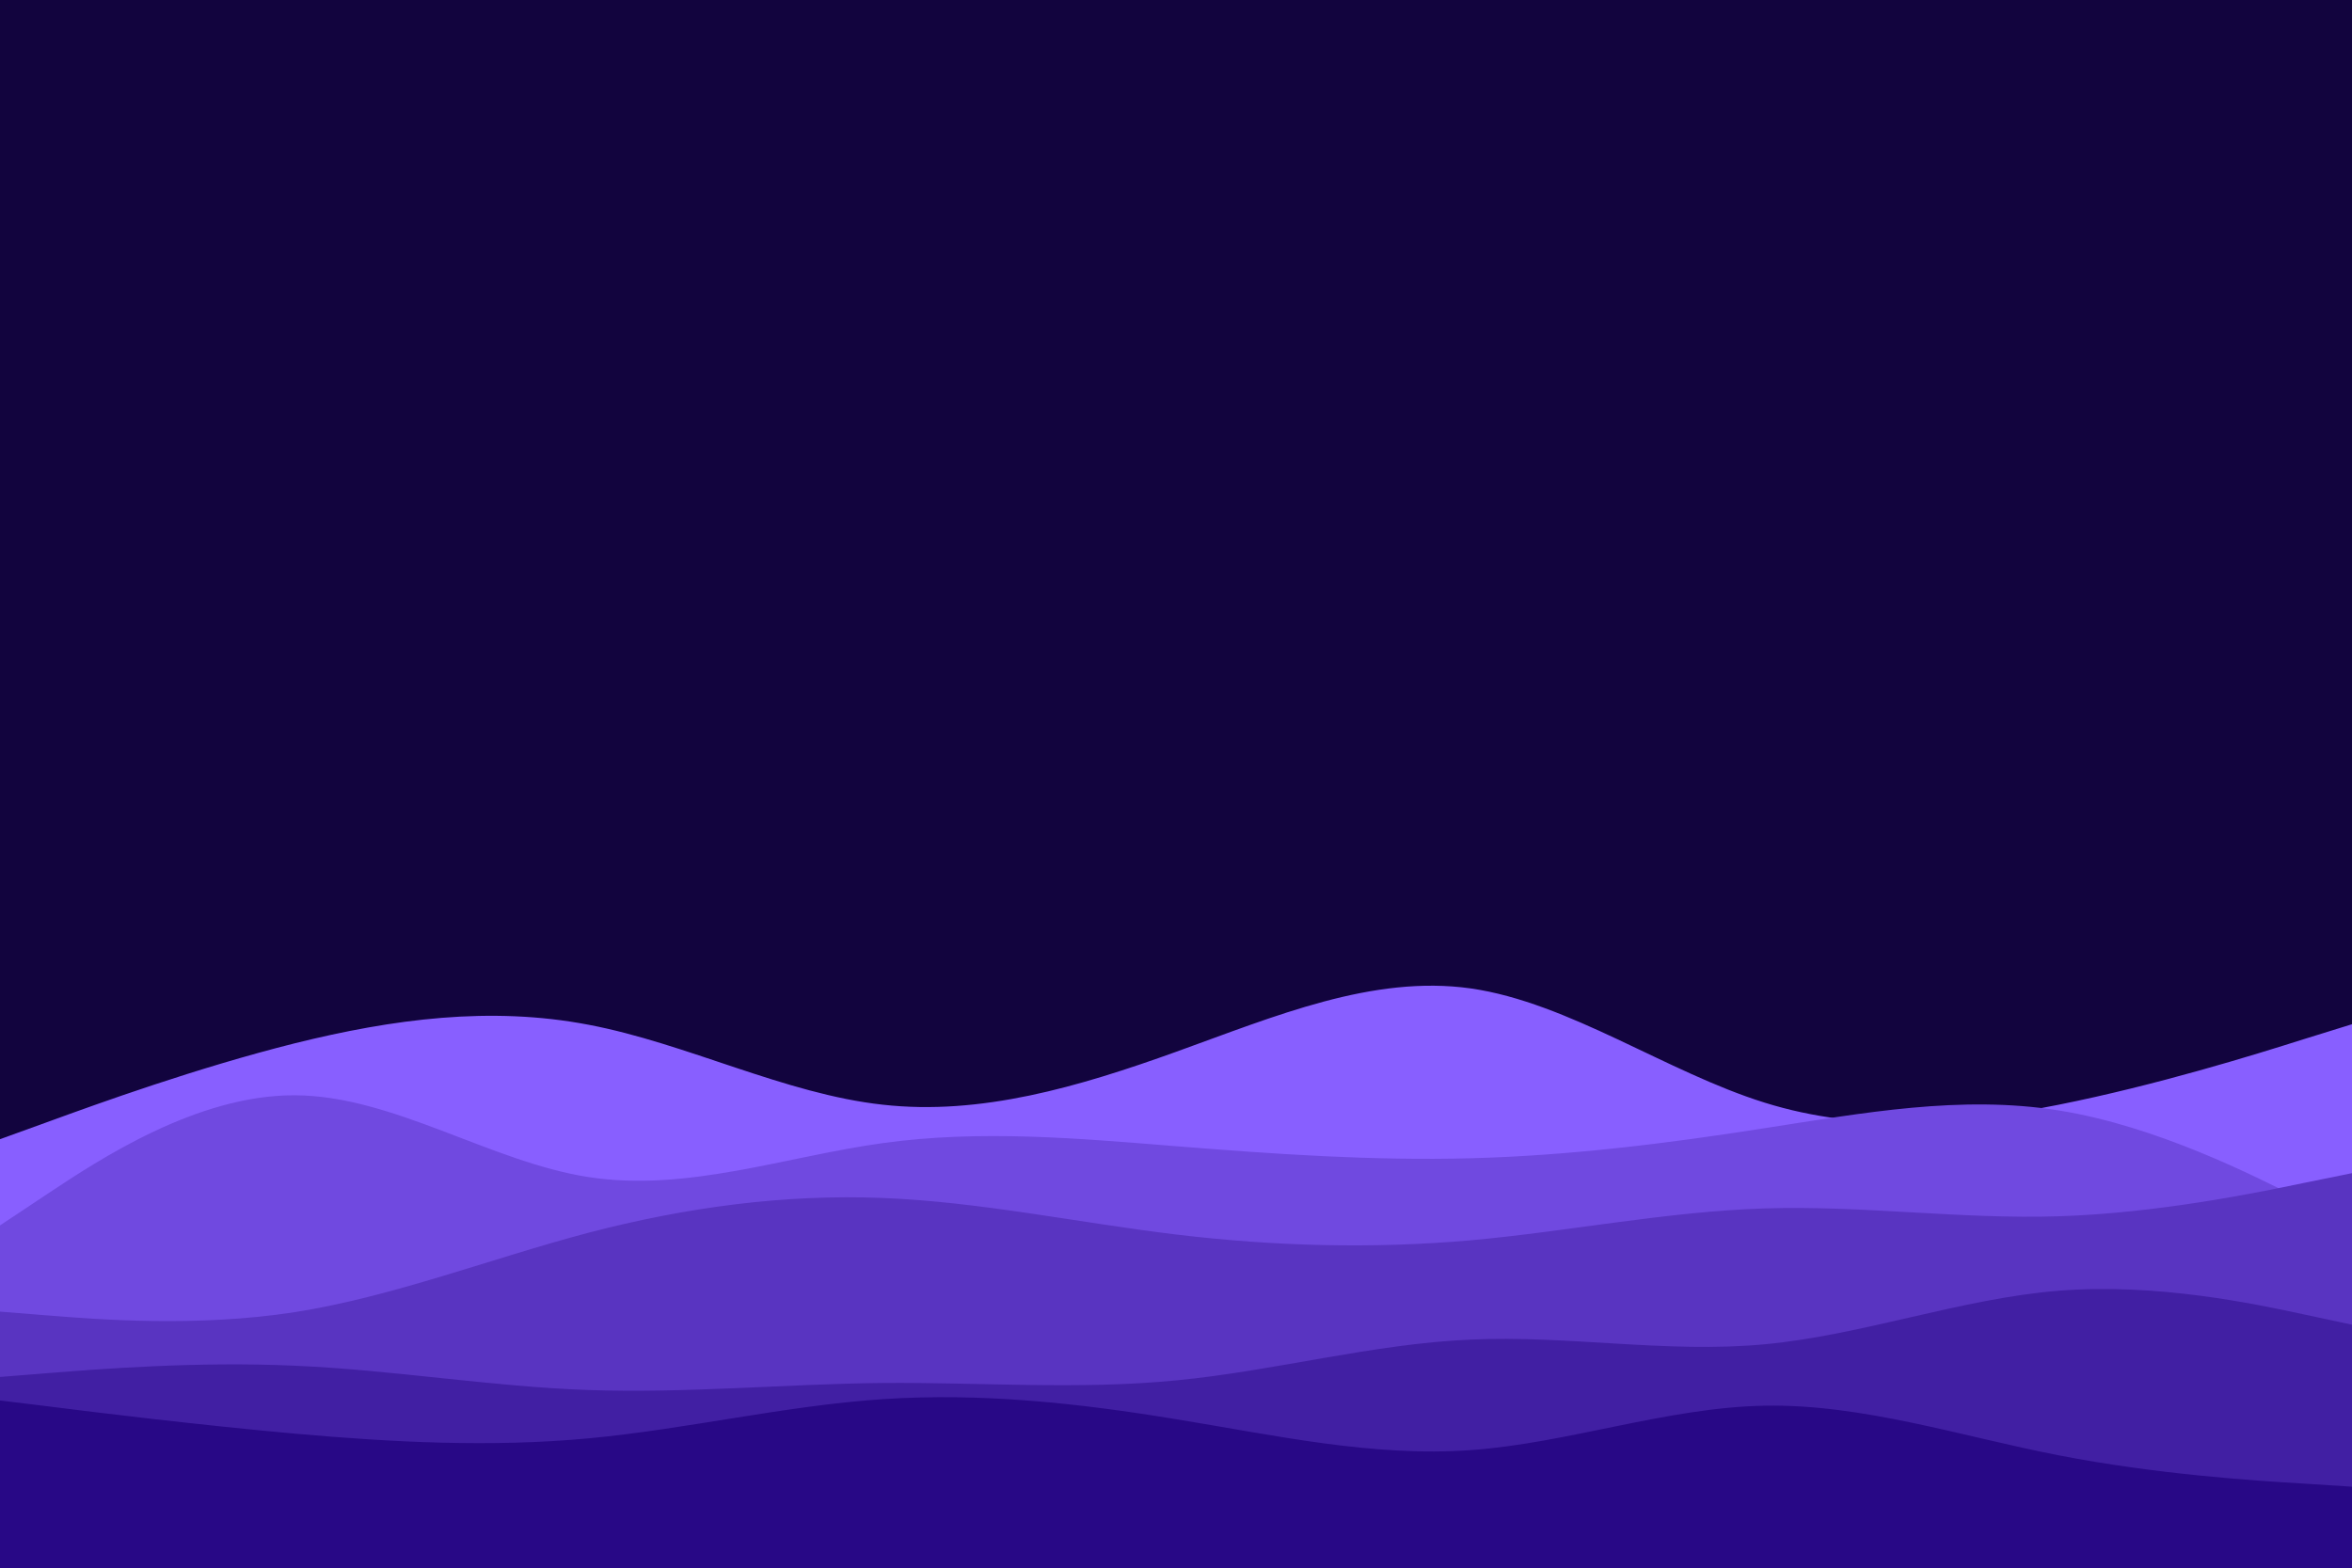
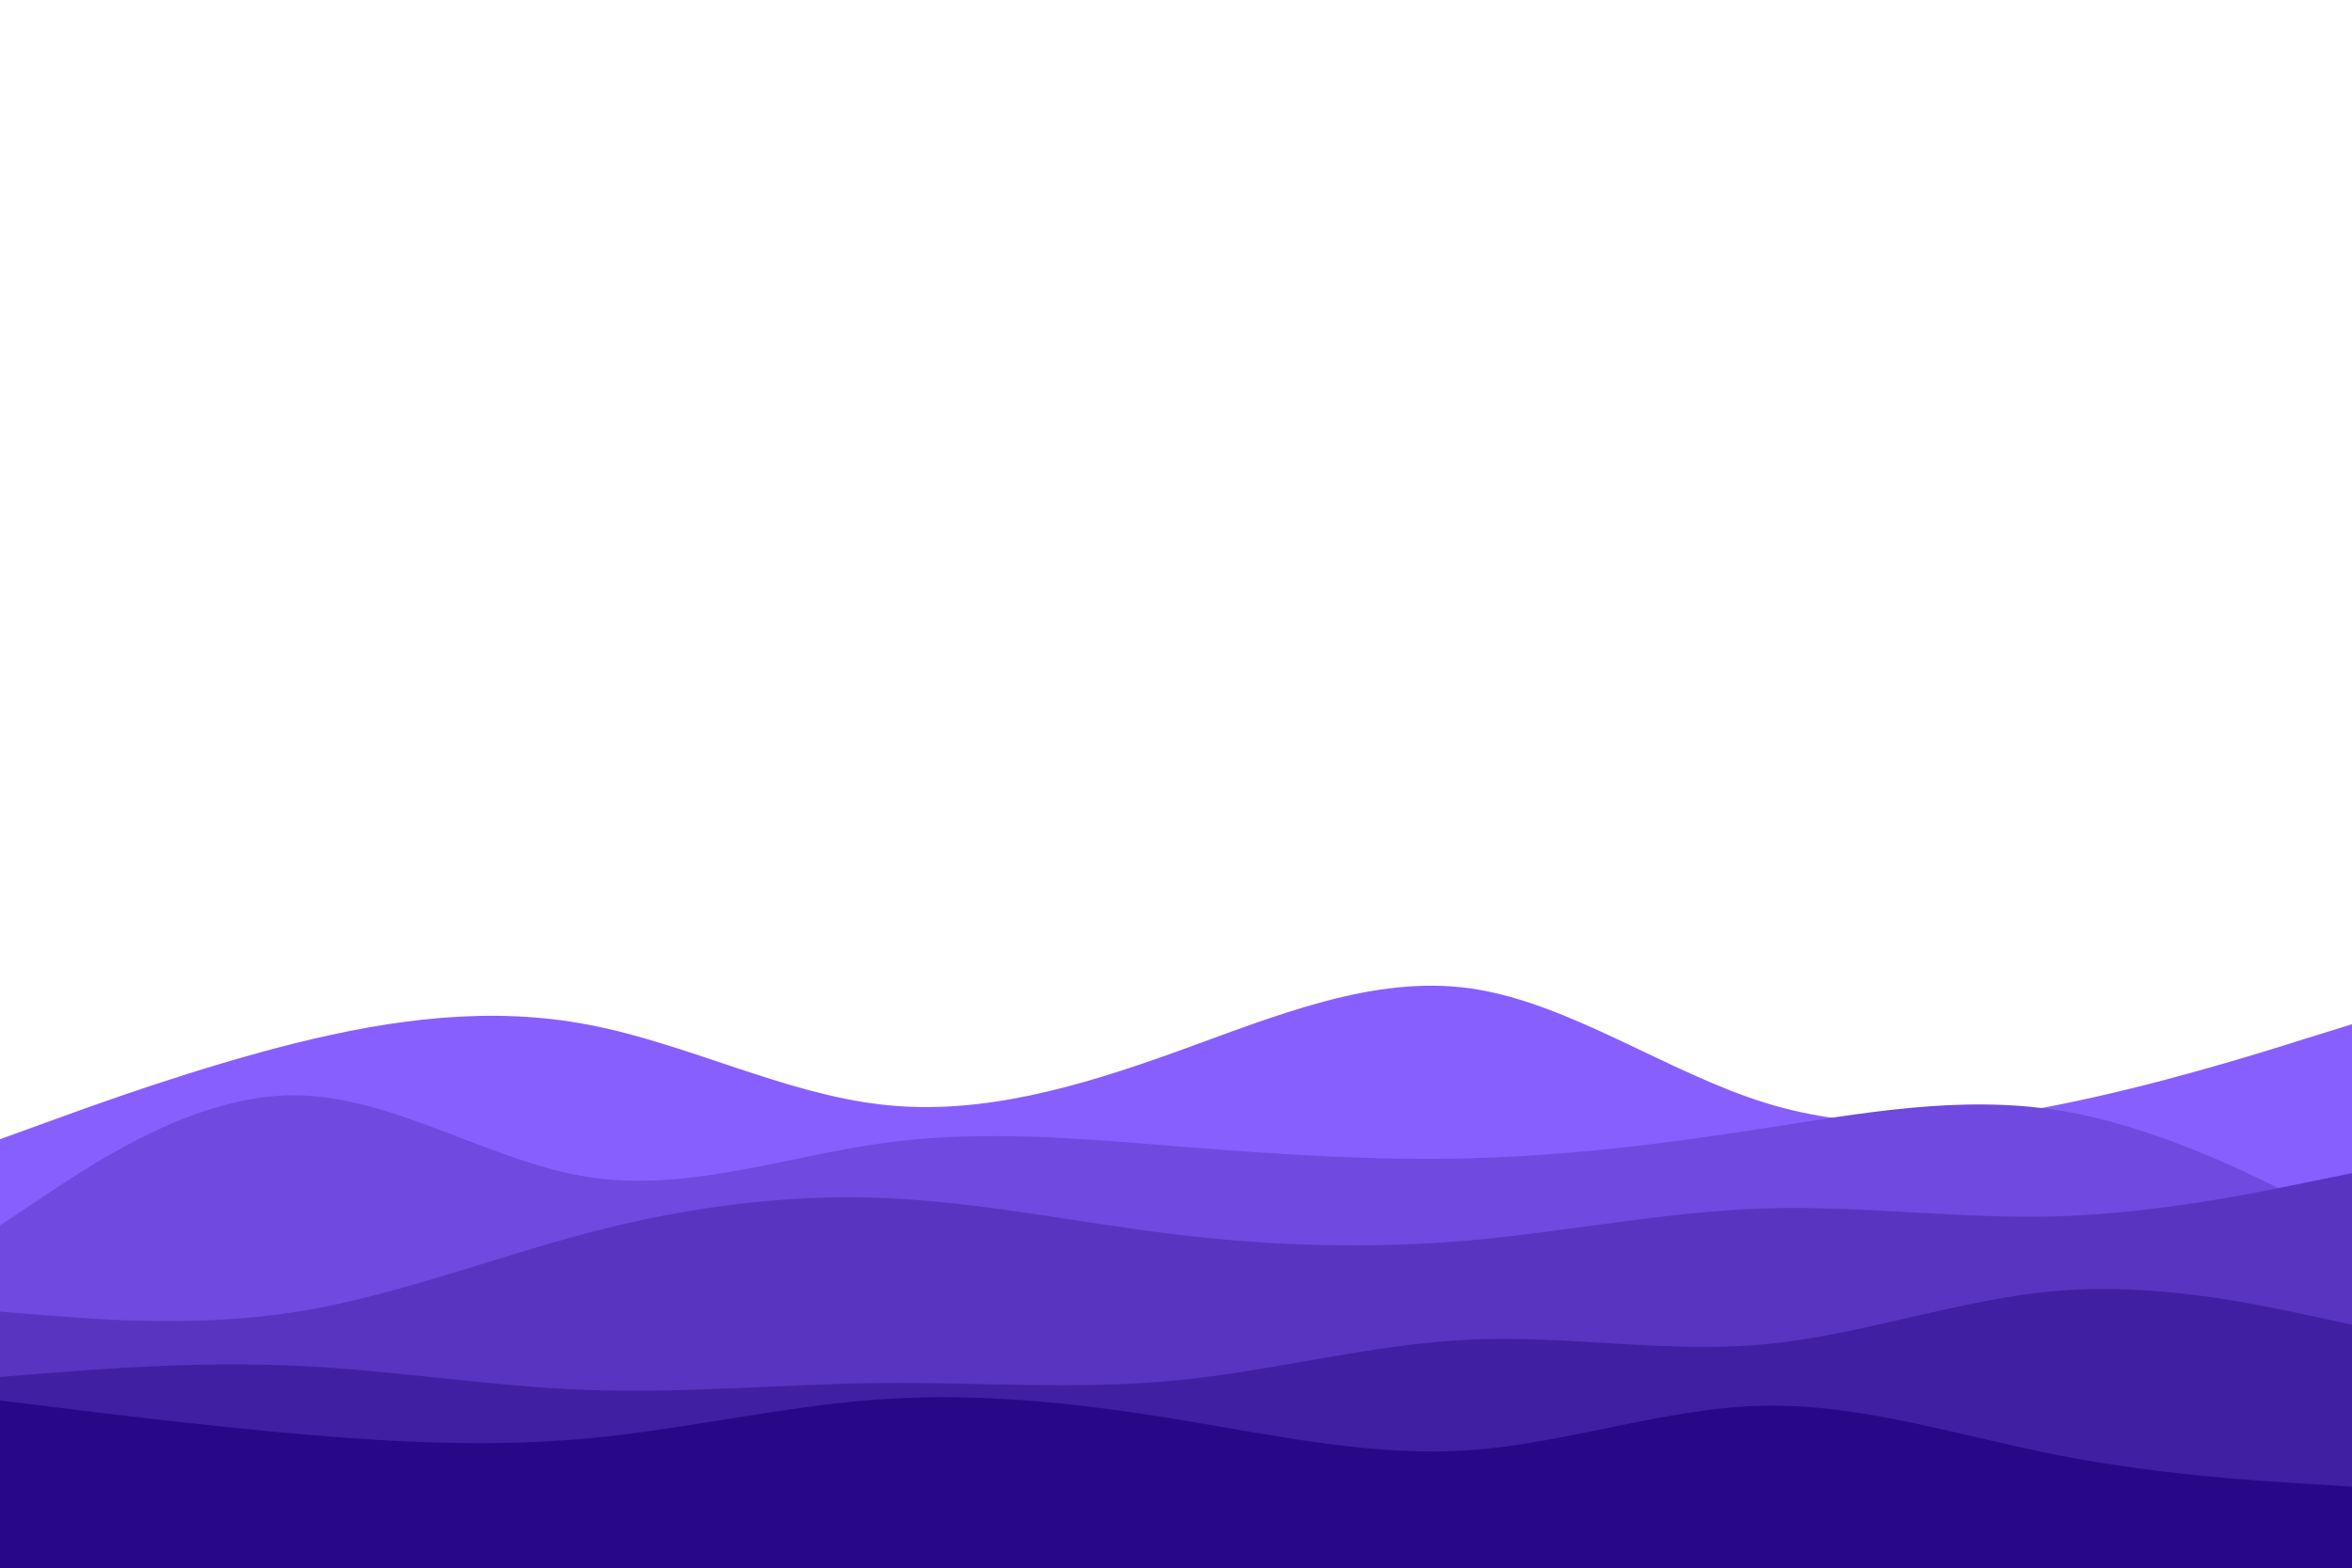
<svg xmlns="http://www.w3.org/2000/svg" id="visual" viewBox="0 0 900 600" width="900" height="600" version="1.1">
-   <rect x="0" y="0" width="900" height="600" fill="#12043e" />
+   <rect x="0" y="0" width="900" height="600" fill="none" />
  <path d="M0 436L18.8 429.2C37.7 422.3 75.3 408.7 112.8 399.3C150.3 390 187.7 385 225.2 392.2C262.7 399.3 300.3 418.7 337.8 422.8C375.3 427 412.7 416 450.2 402.5C487.7 389 525.3 373 562.8 378.3C600.3 383.7 637.7 410.3 675.2 422C712.7 433.7 750.3 430.3 787.8 422.8C825.3 415.3 862.7 403.7 881.3 397.8L900 392L900 601L881.3 601C862.7 601 825.3 601 787.8 601C750.3 601 712.7 601 675.2 601C637.7 601 600.3 601 562.8 601C525.3 601 487.7 601 450.2 601C412.7 601 375.3 601 337.8 601C300.3 601 262.7 601 225.2 601C187.7 601 150.3 601 112.8 601C75.3 601 37.7 601 18.8 601L0 601Z" fill="#885fff" />
  <path d="M0 469L18.8 456.5C37.7 444 75.3 419 112.8 419.2C150.3 419.3 187.7 444.7 225.2 450.5C262.7 456.3 300.3 442.7 337.8 437.5C375.3 432.3 412.7 435.7 450.2 438.7C487.7 441.7 525.3 444.3 562.8 443.3C600.3 442.3 637.7 437.7 675.2 431.8C712.7 426 750.3 419 787.8 425C825.3 431 862.7 450 881.3 459.5L900 469L900 601L881.3 601C862.7 601 825.3 601 787.8 601C750.3 601 712.7 601 675.2 601C637.7 601 600.3 601 562.8 601C525.3 601 487.7 601 450.2 601C412.7 601 375.3 601 337.8 601C300.3 601 262.7 601 225.2 601C187.7 601 150.3 601 112.8 601C75.3 601 37.7 601 18.8 601L0 601Z" fill="#7049e0" />
  <path d="M0 502L18.8 503.5C37.7 505 75.3 508 112.8 502.2C150.3 496.3 187.7 481.7 225.2 471.8C262.7 462 300.3 457 337.8 458.5C375.3 460 412.7 468 450.2 472.5C487.7 477 525.3 478 562.8 474.7C600.3 471.3 637.7 463.7 675.2 462.5C712.7 461.3 750.3 466.7 787.8 465.5C825.3 464.3 862.7 456.7 881.3 452.8L900 449L900 601L881.3 601C862.7 601 825.3 601 787.8 601C750.3 601 712.7 601 675.2 601C637.7 601 600.3 601 562.8 601C525.3 601 487.7 601 450.2 601C412.7 601 375.3 601 337.8 601C300.3 601 262.7 601 225.2 601C187.7 601 150.3 601 112.8 601C75.3 601 37.7 601 18.8 601L0 601Z" fill="#5934c1" />
  <path d="M0 527L18.8 525.5C37.7 524 75.3 521 112.8 522.7C150.3 524.3 187.7 530.7 225.2 532C262.7 533.3 300.3 529.7 337.8 529.3C375.3 529 412.7 532 450.2 528.3C487.7 524.7 525.3 514.3 562.8 512.7C600.3 511 637.7 518 675.2 514.5C712.7 511 750.3 497 787.8 494C825.3 491 862.7 499 881.3 503L900 507L900 601L881.3 601C862.7 601 825.3 601 787.8 601C750.3 601 712.7 601 675.2 601C637.7 601 600.3 601 562.8 601C525.3 601 487.7 601 450.2 601C412.7 601 375.3 601 337.8 601C300.3 601 262.7 601 225.2 601C187.7 601 150.3 601 112.8 601C75.3 601 37.7 601 18.8 601L0 601Z" fill="#411fa3" />
  <path d="M0 536L18.8 538.3C37.7 540.7 75.3 545.3 112.8 548.7C150.3 552 187.7 554 225.2 550.5C262.7 547 300.3 538 337.8 535.5C375.3 533 412.7 537 450.2 543.2C487.7 549.3 525.3 557.7 562.8 555C600.3 552.3 637.7 538.7 675.2 538C712.7 537.3 750.3 549.7 787.8 557C825.3 564.3 862.7 566.7 881.3 567.8L900 569L900 601L881.3 601C862.7 601 825.3 601 787.8 601C750.3 601 712.7 601 675.2 601C637.7 601 600.3 601 562.8 601C525.3 601 487.7 601 450.2 601C412.7 601 375.3 601 337.8 601C300.3 601 262.7 601 225.2 601C187.7 601 150.3 601 112.8 601C75.3 601 37.7 601 18.8 601L0 601Z" fill="#280886" />
</svg>
